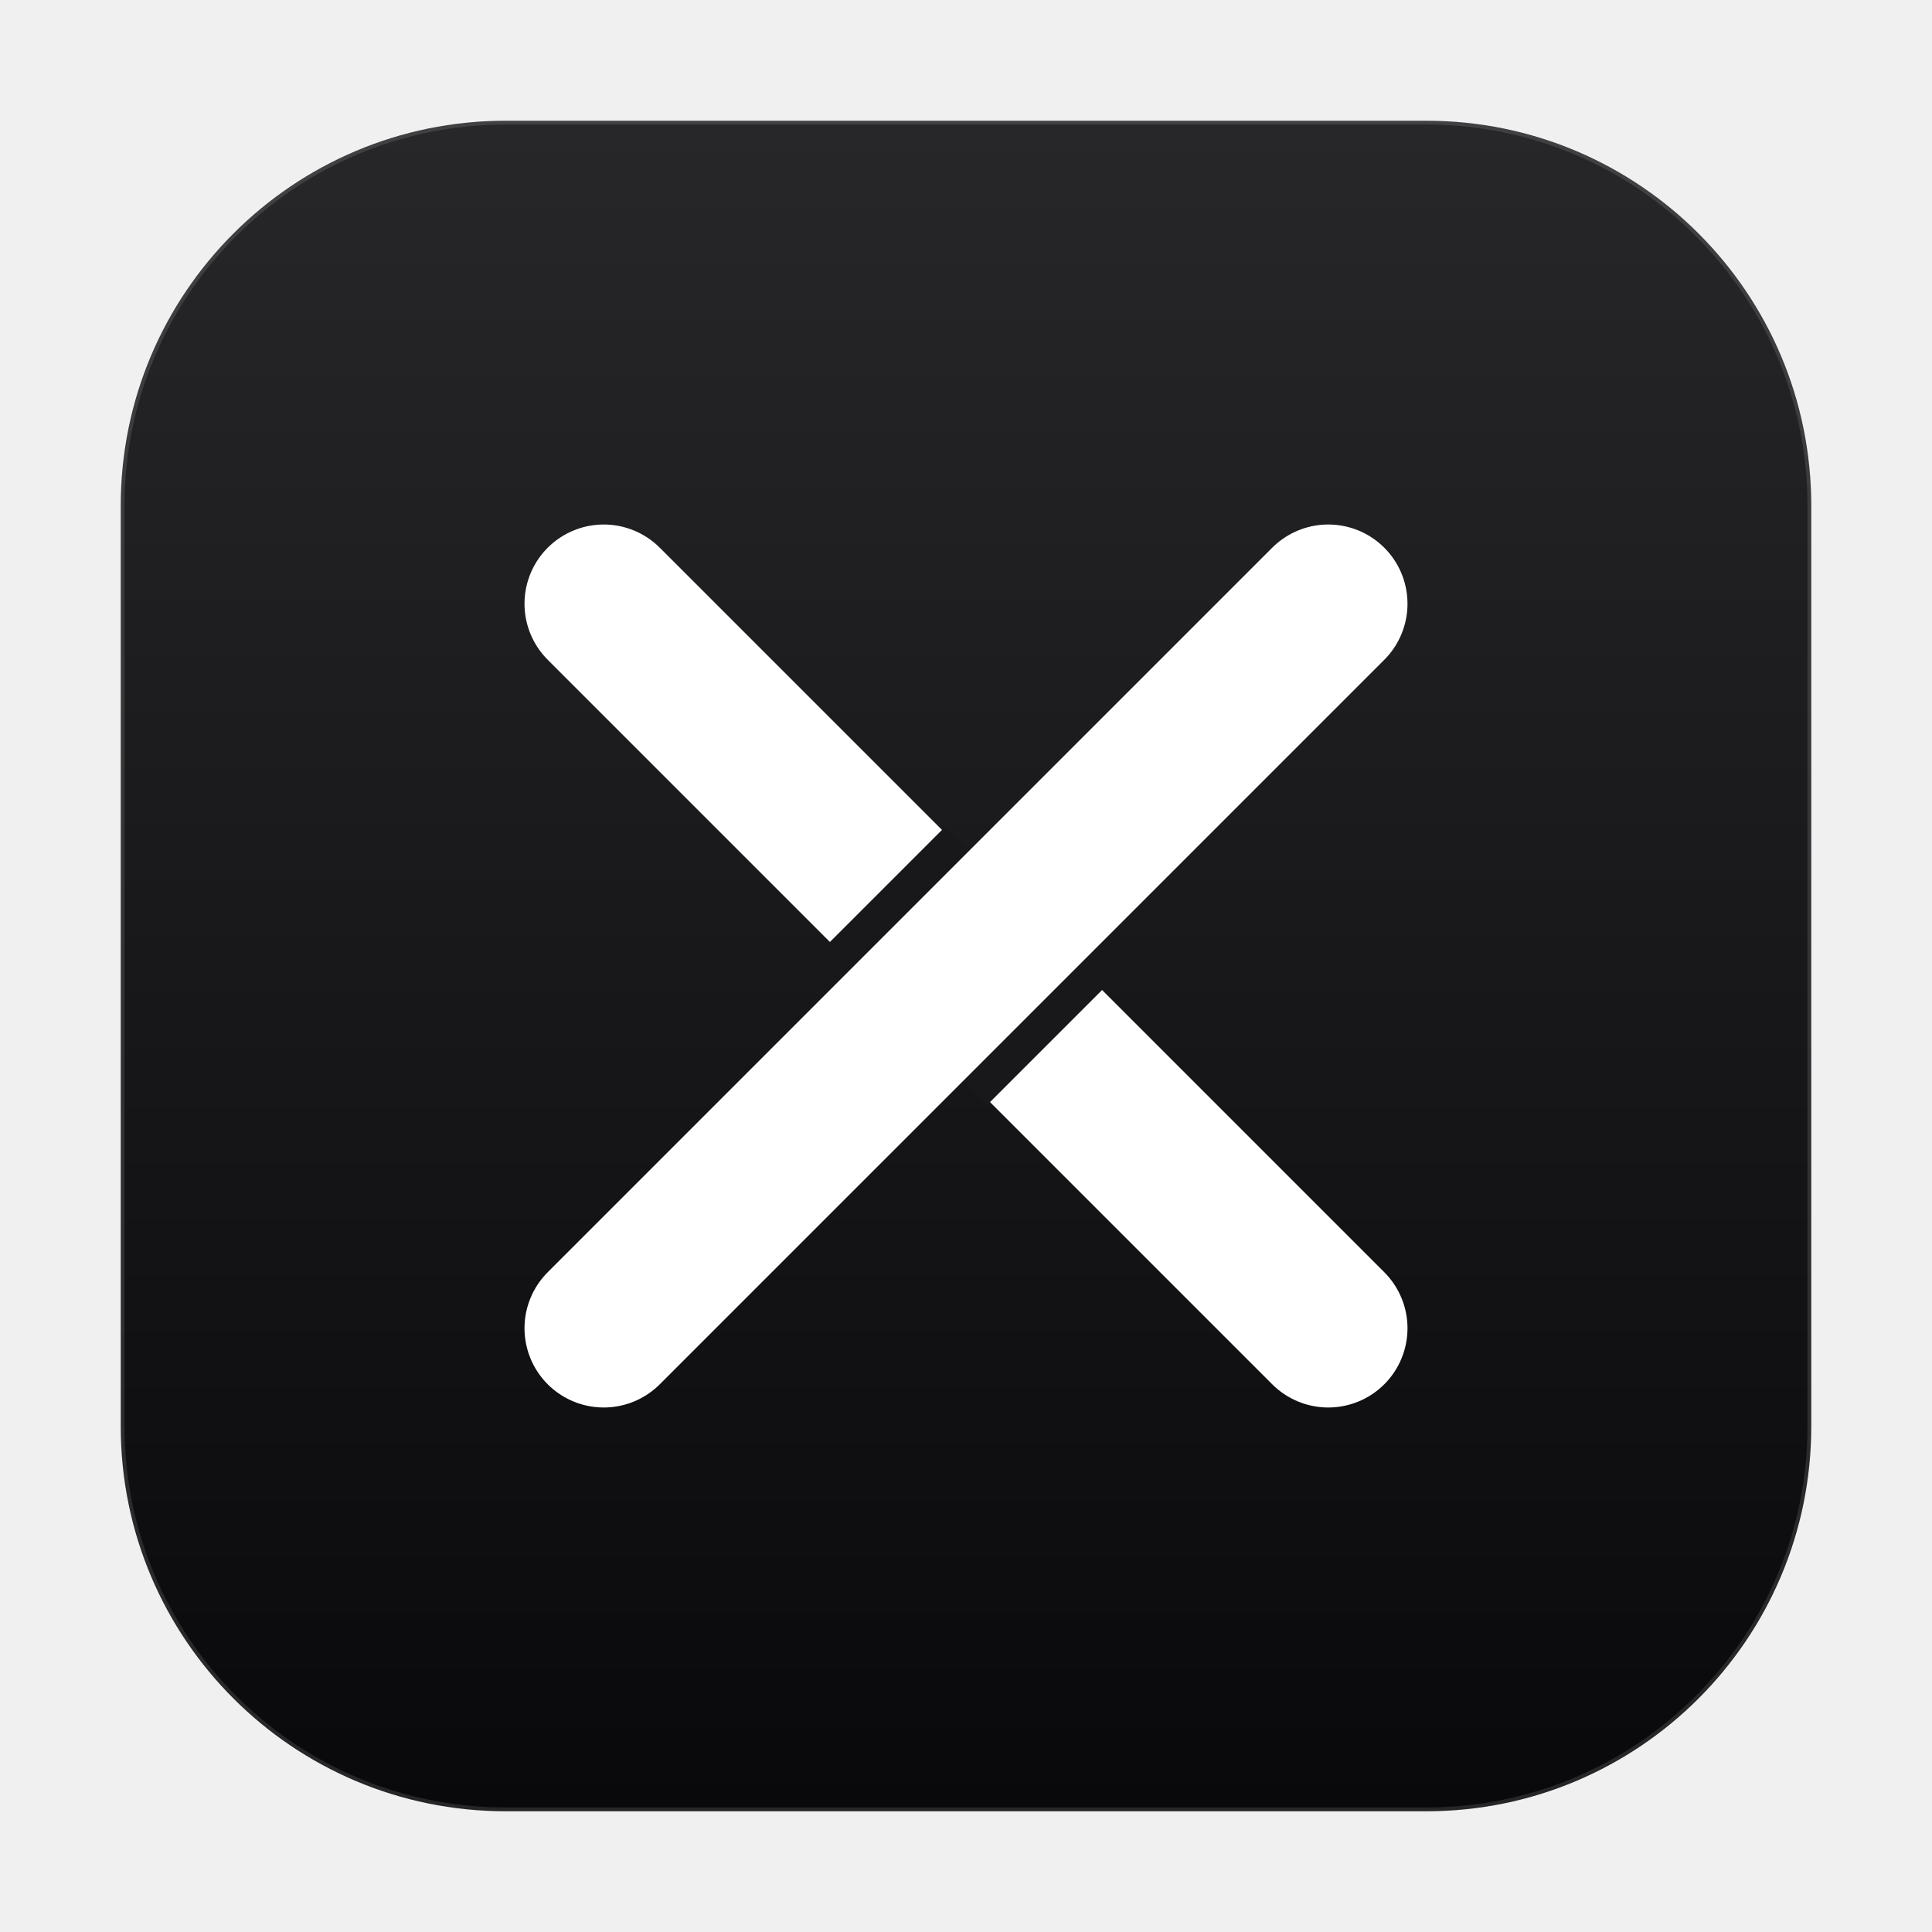
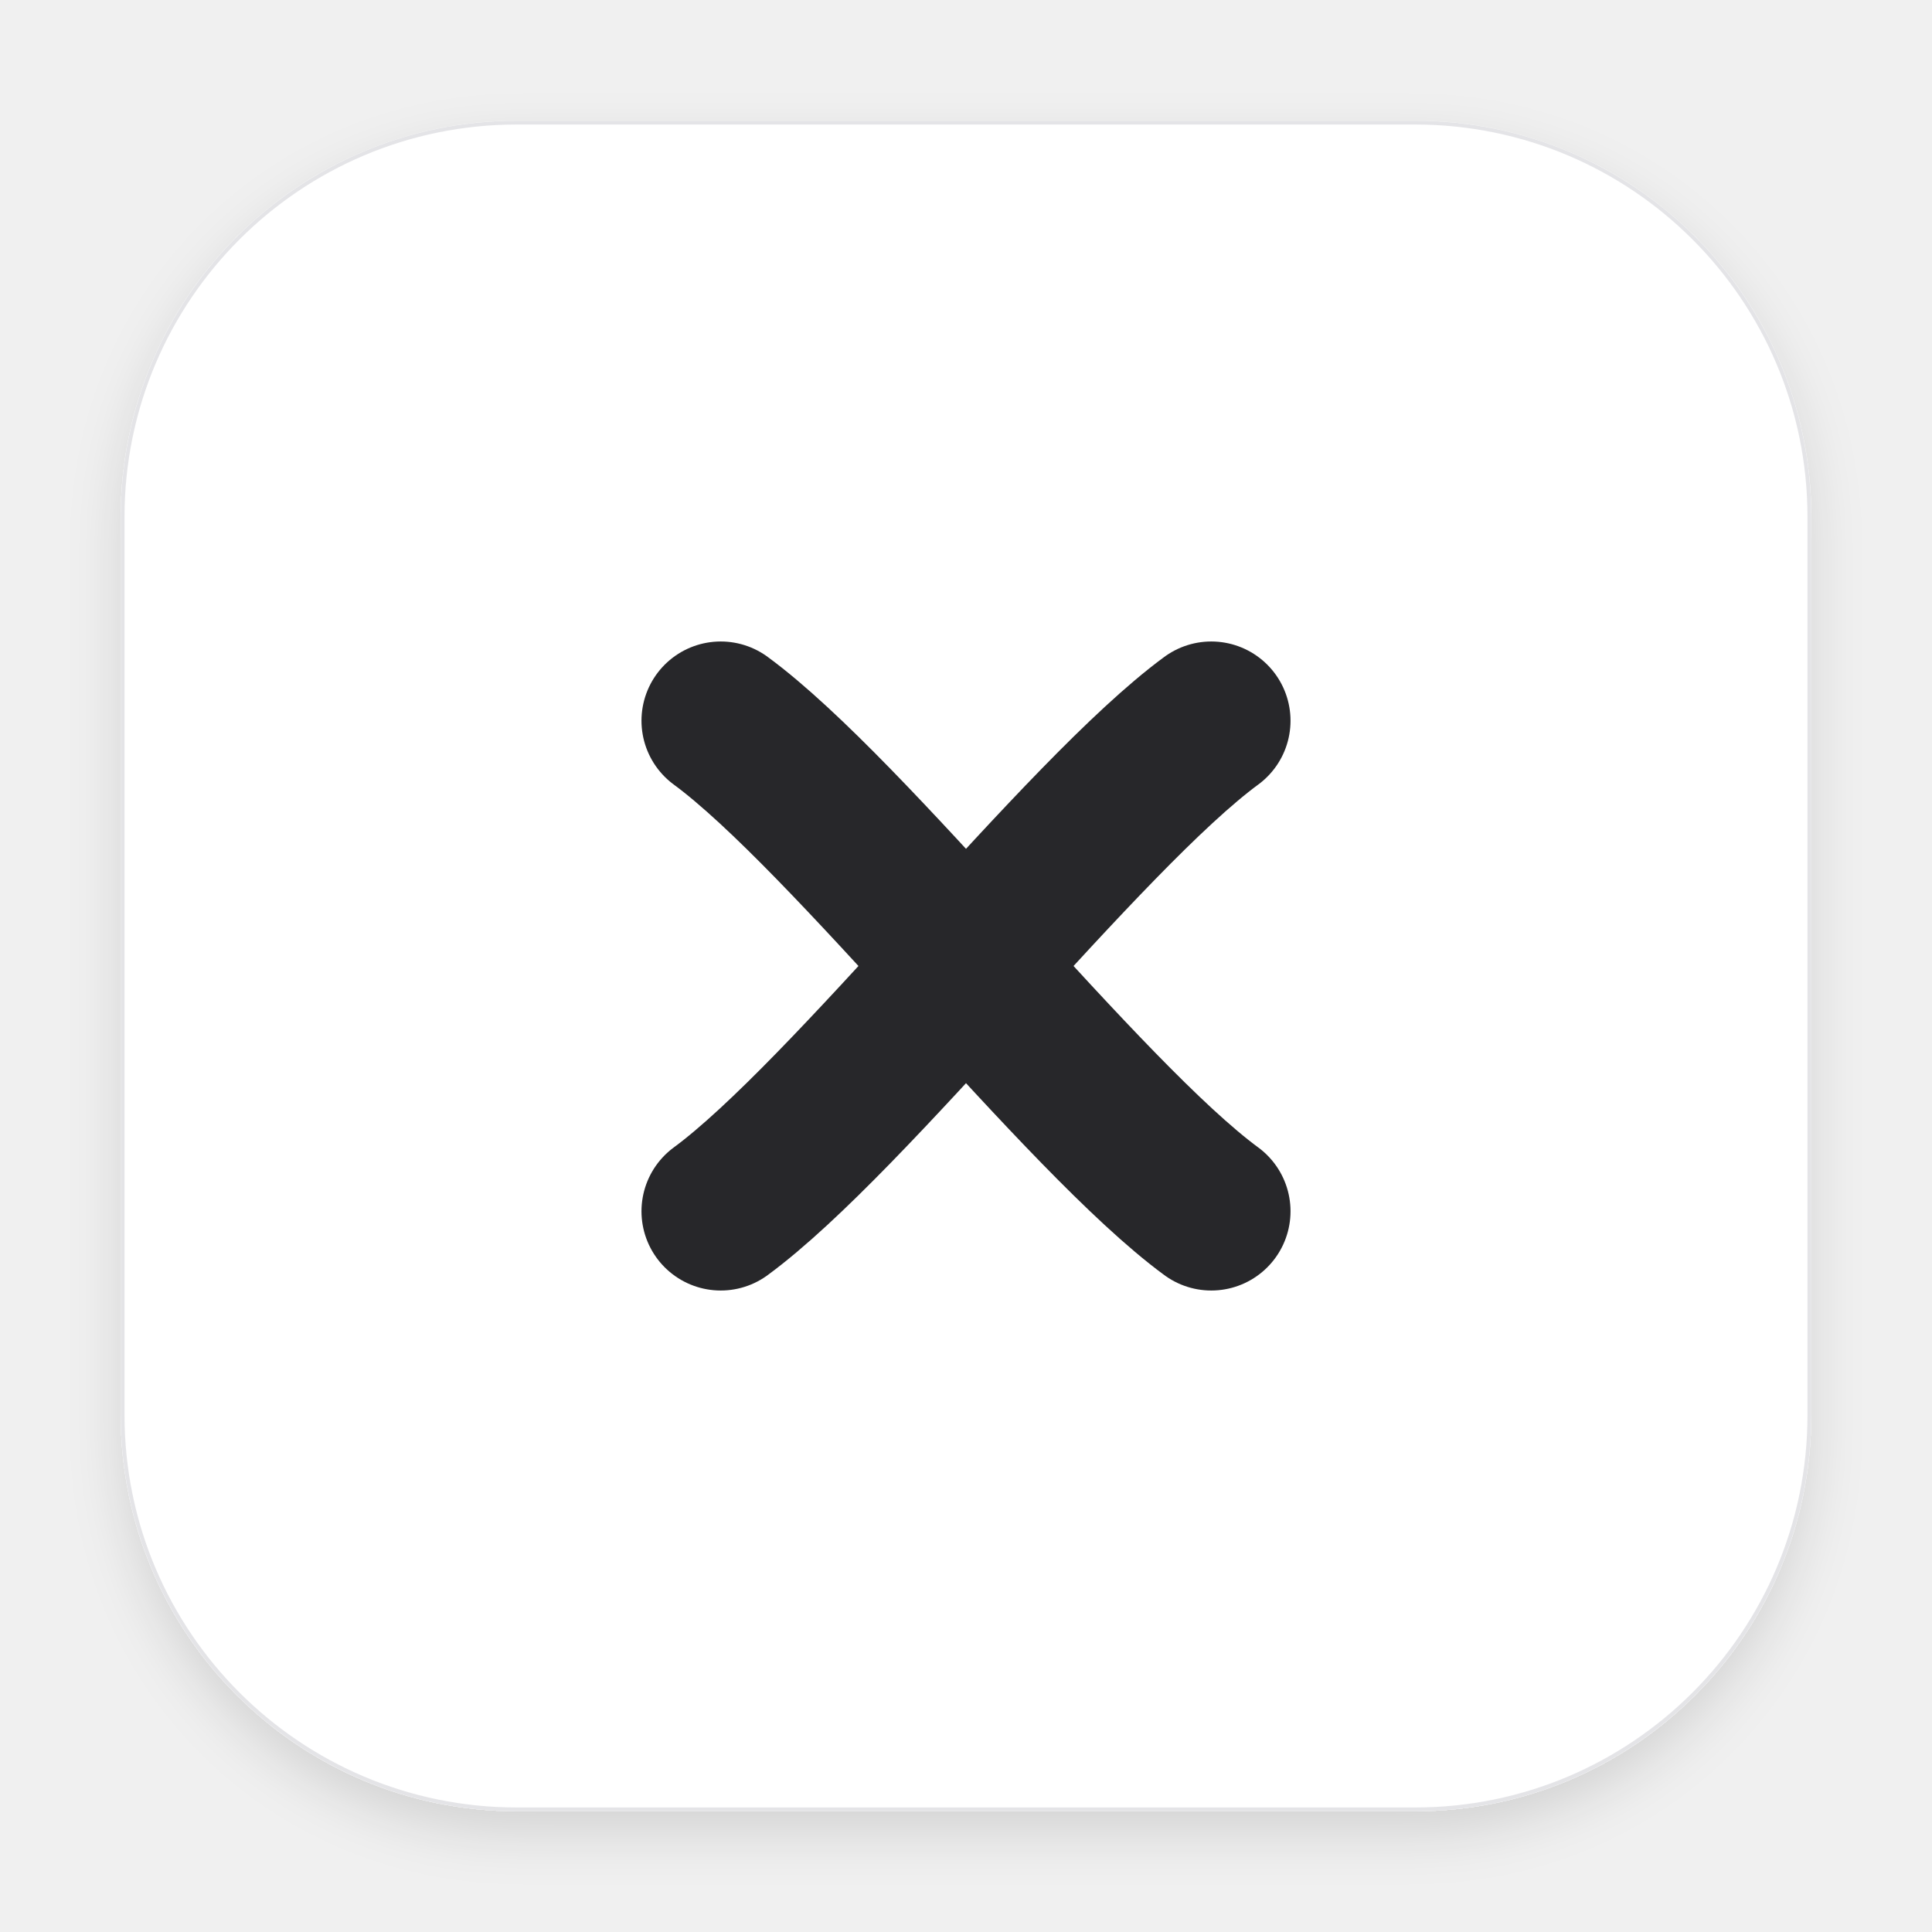
<svg xmlns="http://www.w3.org/2000/svg" viewBox="0 0 1024 1024" width="1024" height="1024">
  <defs>
-     <linearGradient id="tile" x1="0" y1="0" x2="0" y2="1">
-       <stop offset="0" stop-color="#27272a" />
-       <stop offset="1" stop-color="#09090b" />
-     </linearGradient>
-     <mask id="under">
-       <path d="M320 320 704 704" stroke="#fff" stroke-width="88" stroke-linecap="round" fill="none" />
-     </mask>
+     <filter id="shadow" x="-15%" y="-15%" width="130%" height="140%">
+       <feDropShadow dx="0" dy="12" stdDeviation="14" flood-color="#09090b" flood-opacity=".12" />
+     </filter>
  </defs>
-   <rect x="64" y="64" width="896" height="896" rx="204" fill="url(#tile)" />
-   <rect x="65" y="65" width="894" height="894" rx="203" fill="none" stroke="#fff" stroke-opacity=".12" stroke-width="2" />
-   <path d="m320 320 384 384" stroke="#fff" stroke-width="84" stroke-linecap="round" fill="none" />
-   <path d="m704 320-384 384" stroke="#18181b" stroke-width="120" stroke-linecap="round" fill="none" mask="url(#under)" />
-   <path d="m704 320-384 384" stroke="#fff" stroke-width="84" stroke-linecap="round" fill="none" />
+   <rect x="64" y="64" width="896" height="896" rx="210" fill="#fff" filter="url(#shadow)" />
+   <rect x="65" y="65" width="894" height="894" rx="209" fill="none" stroke="#e4e4e7" stroke-width="2" />
+   <path d="M382 382C450 432 574 592 642 642M642 382C574 432 450 592 382 642" fill="none" stroke="#27272a" stroke-width="84" stroke-linecap="round" />
</svg>
